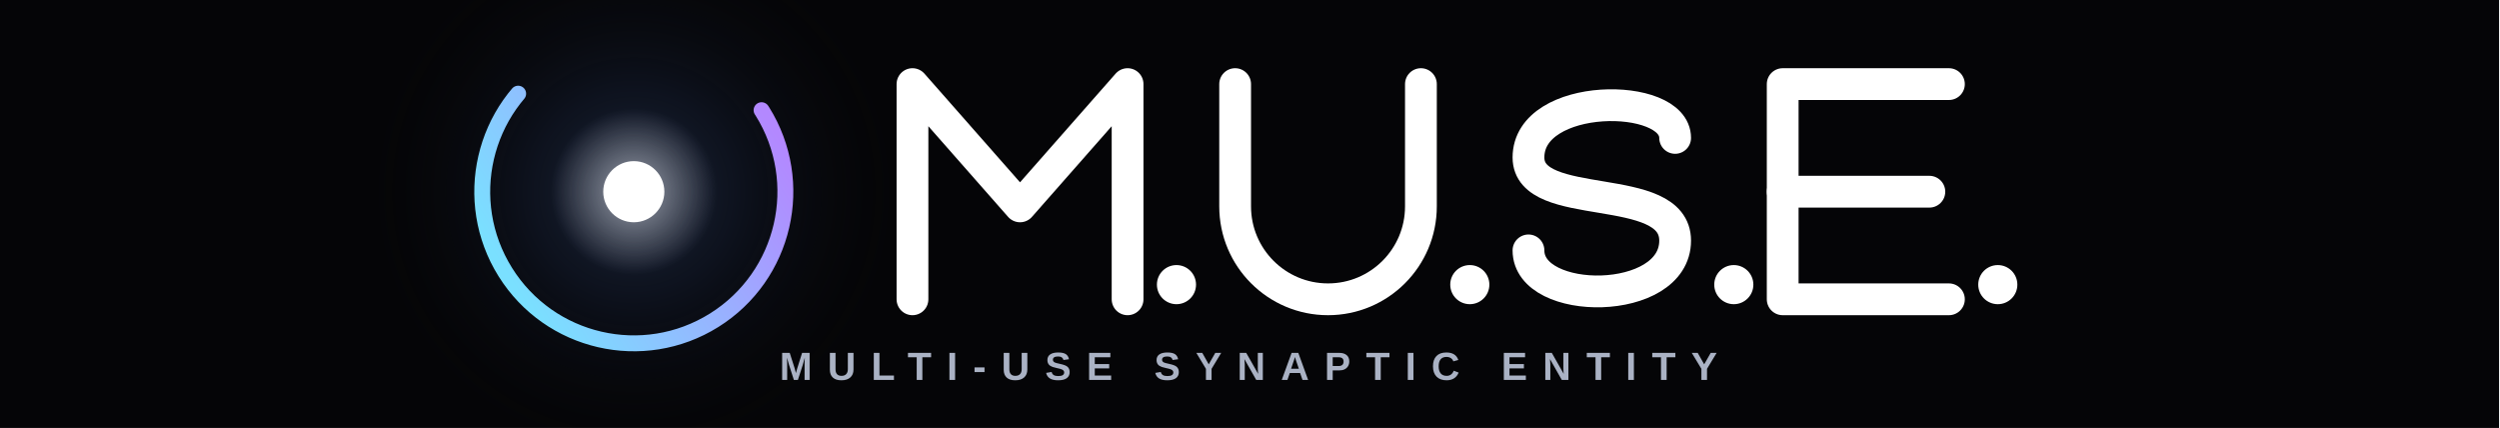
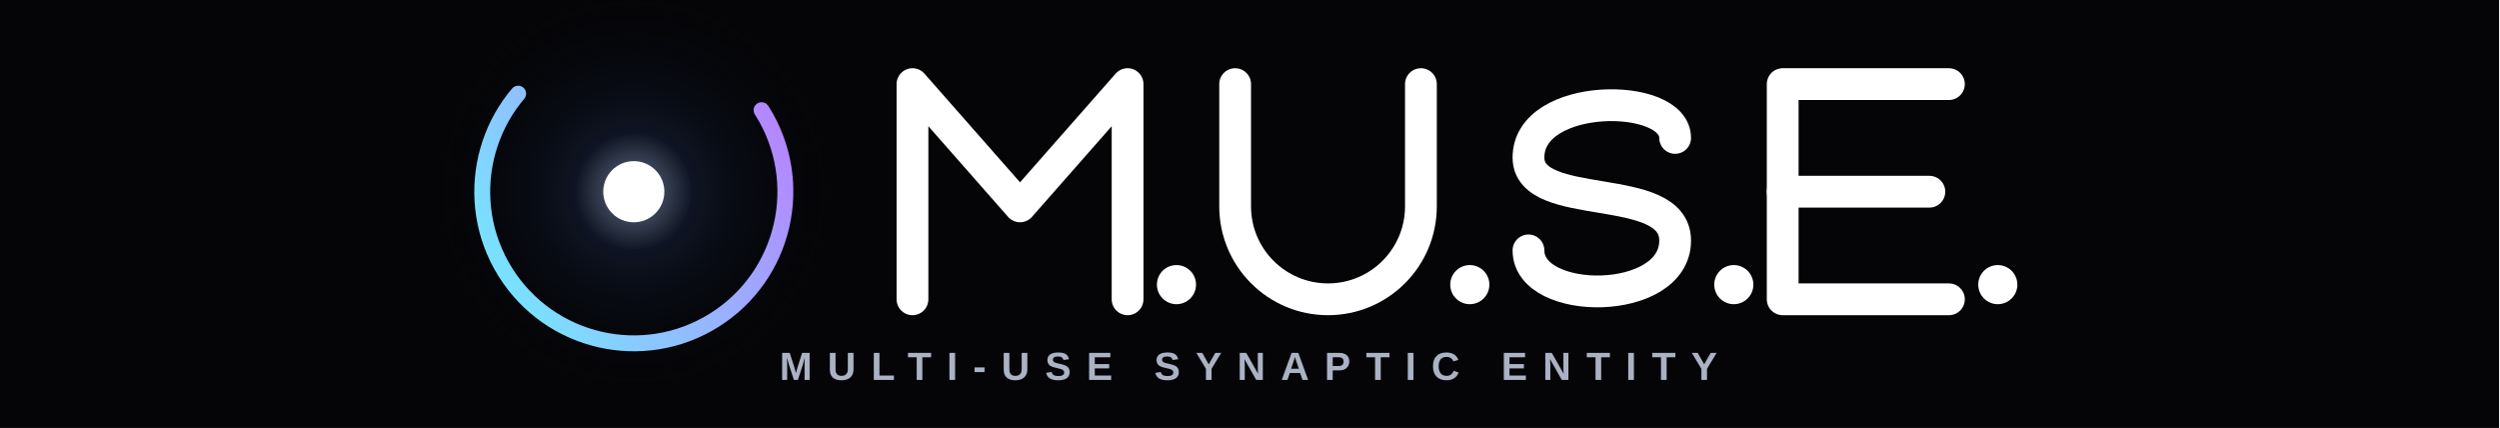
<svg xmlns="http://www.w3.org/2000/svg" viewBox="0 0 1145 196" width="1145" height="196" role="img" aria-label="M.U.S.E. — Multi-Use Synaptic Entity">
  <defs>
    <linearGradient id="ring" x1="0" y1="0" x2="1" y2="0">
      <stop offset="0" stop-color="#7ae0ff" />
      <stop offset="1" stop-color="#b388ff" />
    </linearGradient>
    <radialGradient id="glow" cx="0.5" cy="0.5" r="0.5">
-       <stop offset="0" stop-color="#1b2742" stop-opacity="1" />
+       <stop offset="0" stop-color="#1a2640" stop-opacity="1" />
+       <stop offset="0.55" stop-color="#0a0f1c" stop-opacity="0.5" />
      <stop offset="1" stop-color="#050507" stop-opacity="0" />
    </radialGradient>
    <radialGradient id="coreglow" cx="0.5" cy="0.5" r="0.5">
-       <stop offset="0" stop-color="#ffffff" stop-opacity="0.55" />
+       <stop offset="0" stop-color="#ffffff" stop-opacity="0.9" />
+       <stop offset="0.4" stop-color="#d6ecff" stop-opacity="0.22" />
      <stop offset="1" stop-color="#ffffff" stop-opacity="0" />
    </radialGradient>
  </defs>
  <rect x="0" y="0" width="1145" height="196" fill="#050507" />
  <g transform="translate(212,-13) scale(1.12)">
-     <circle cx="70" cy="90" r="110" fill="url(#glow)" />
+     <circle cx="70" cy="90" r="84" fill="url(#glow)" />
    <circle cx="70" cy="90" r="62" fill="none" stroke="url(#ring)" stroke-width="6.5" stroke-dasharray="273 116" stroke-linecap="round" transform="rotate(-32 70 90)" />
-     <circle cx="70" cy="90" r="34" fill="url(#coreglow)" />
+     <circle cx="70" cy="90" r="24" fill="url(#coreglow)" />
    <circle cx="70" cy="90" r="12.5" fill="#ffffff" />
    <g fill="none" stroke="#ffffff" stroke-width="13" stroke-linecap="round" stroke-linejoin="round">
      <path d="M 184,134 L 184,46 L 228,96 L 272,46 L 272,134" />
      <path d="M 316,46 L 316,96 A 38,38 0 0 0 392,96 L 392,46" />
      <path d="M 496,68 C 496,49 436,49 436,76 C 436,99 496,85 496,110 C 496,137 436,137 436,114" />
      <path d="M 608,46 L 540,46 L 540,134 L 608,134" />
      <path d="M 540,90 L 600,90" />
    </g>
    <g fill="#ffffff">
      <circle cx="292" cy="128" r="8" />
      <circle cx="412" cy="128" r="8" />
      <circle cx="520" cy="128" r="8" />
      <circle cx="628" cy="128" r="8" />
    </g>
  </g>
  <text x="572" y="174" text-anchor="middle" font-family="Liberation Sans, DejaVu Sans, Helvetica, Arial, sans-serif" font-size="18" font-weight="700" letter-spacing="7" fill="#aab2c4">MULTI-USE SYNAPTIC ENTITY</text>
</svg>
